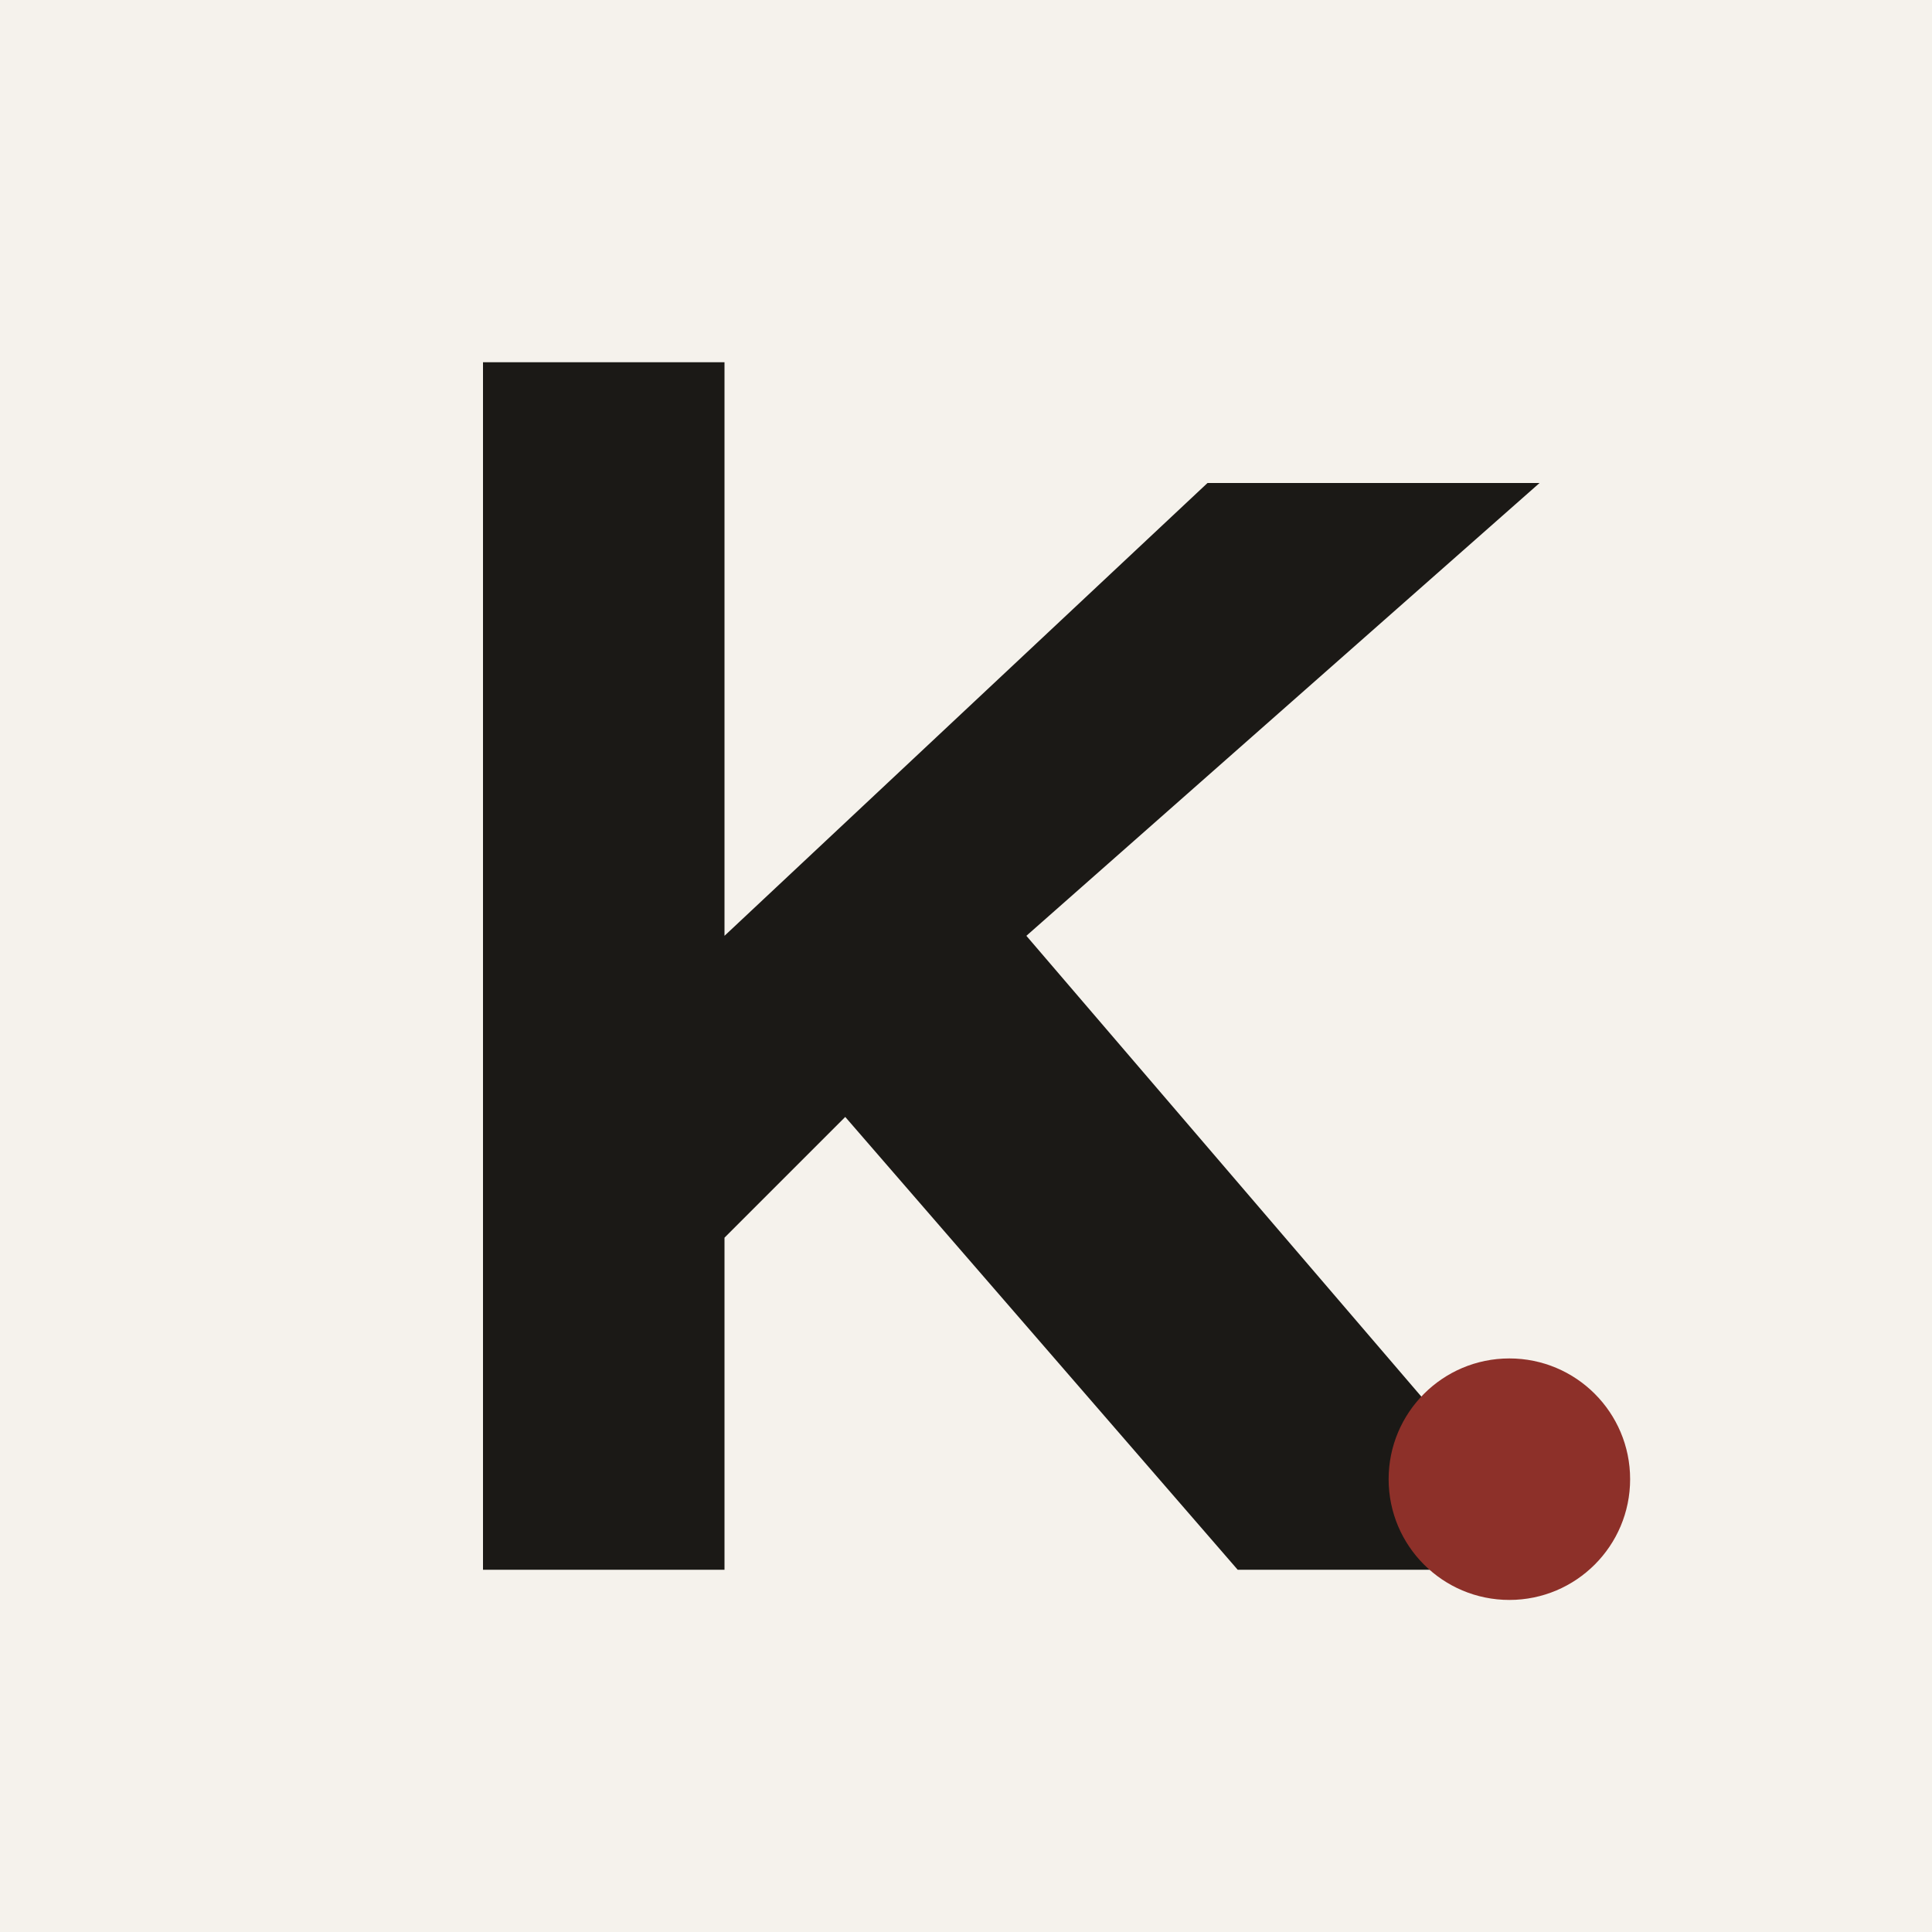
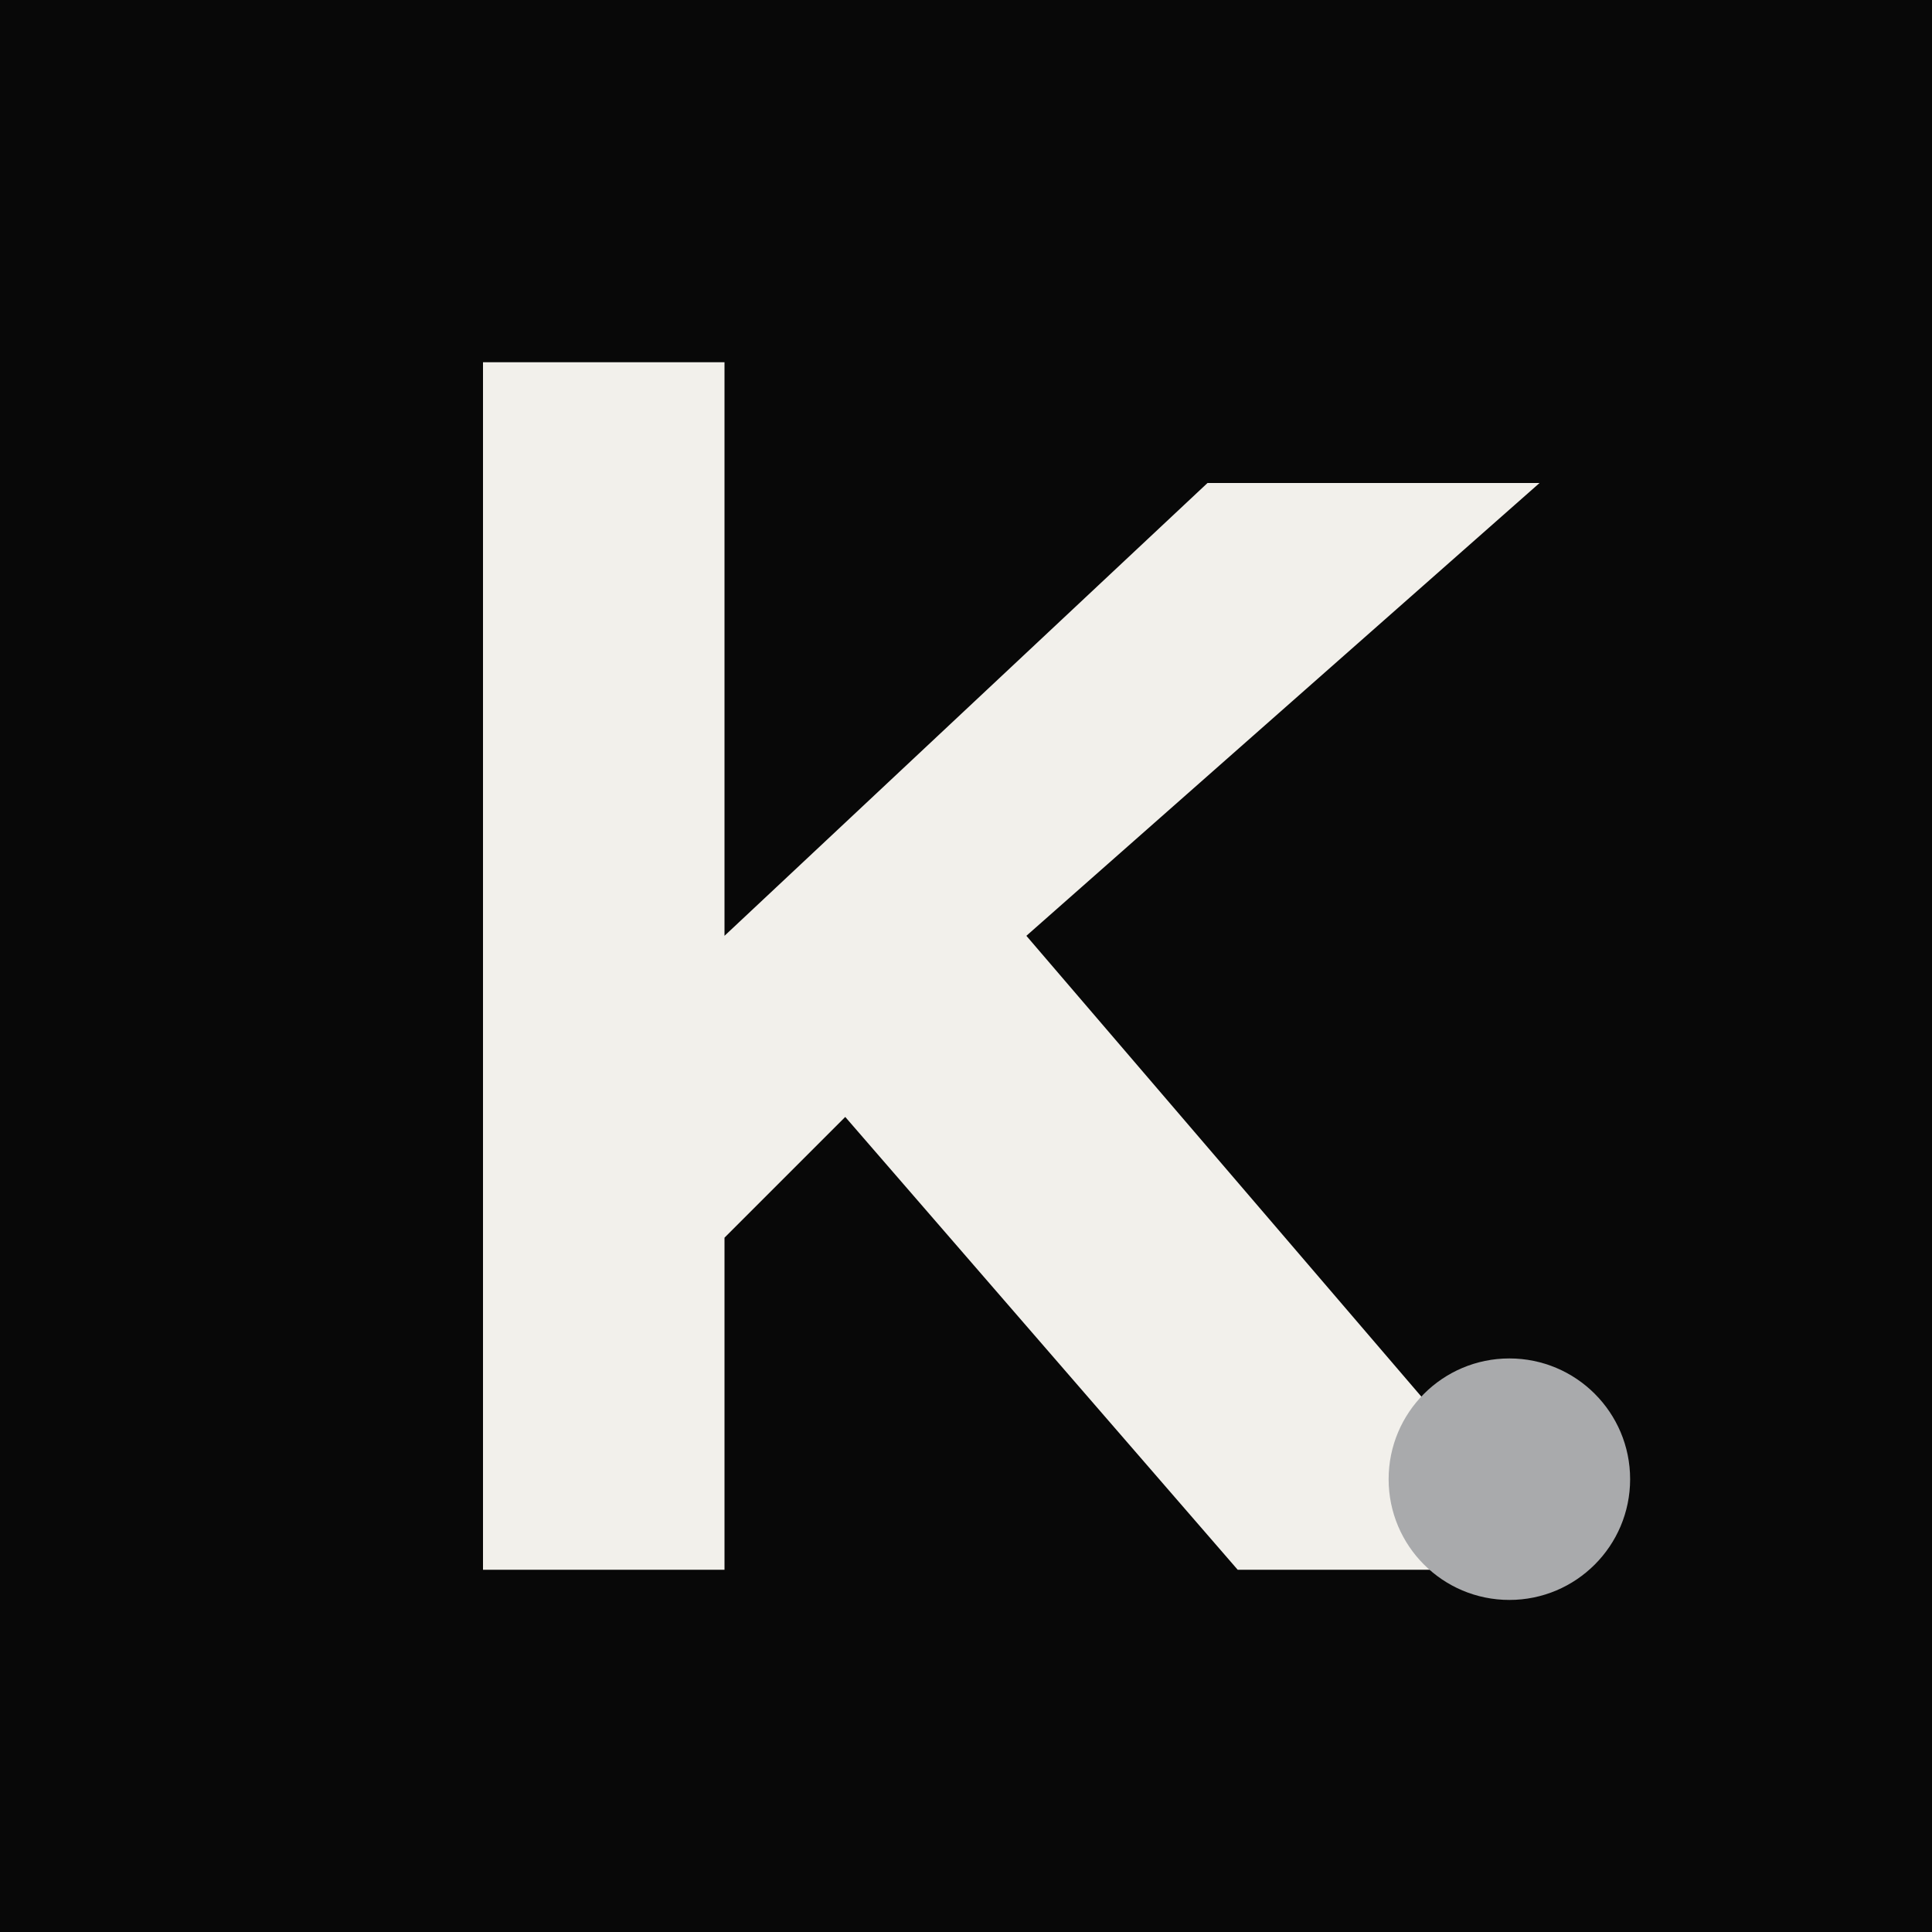
<svg xmlns="http://www.w3.org/2000/svg" viewBox="0 0 64 64" role="img" aria-label="LookBerry">
-   <rect width="64" height="64" fill="#F5F2EC" />
-   <path d="M16 12h8v19l16-15h11L34 31l18 21H41L28 37l-4 4v11h-8z" fill="#1B1916" />
-   <circle cx="50" cy="49" r="4" fill="#8D3029" />
+   <rect width="64" height="64" fill="#080808" />
+   <path d="M16 12h8v19l16-15h11L34 31l18 21H41L28 37l-4 4v11h-8z" fill="#F2F0EB" />
+   <circle cx="50" cy="49" r="4" fill="#A9AAAC" />
</svg>
